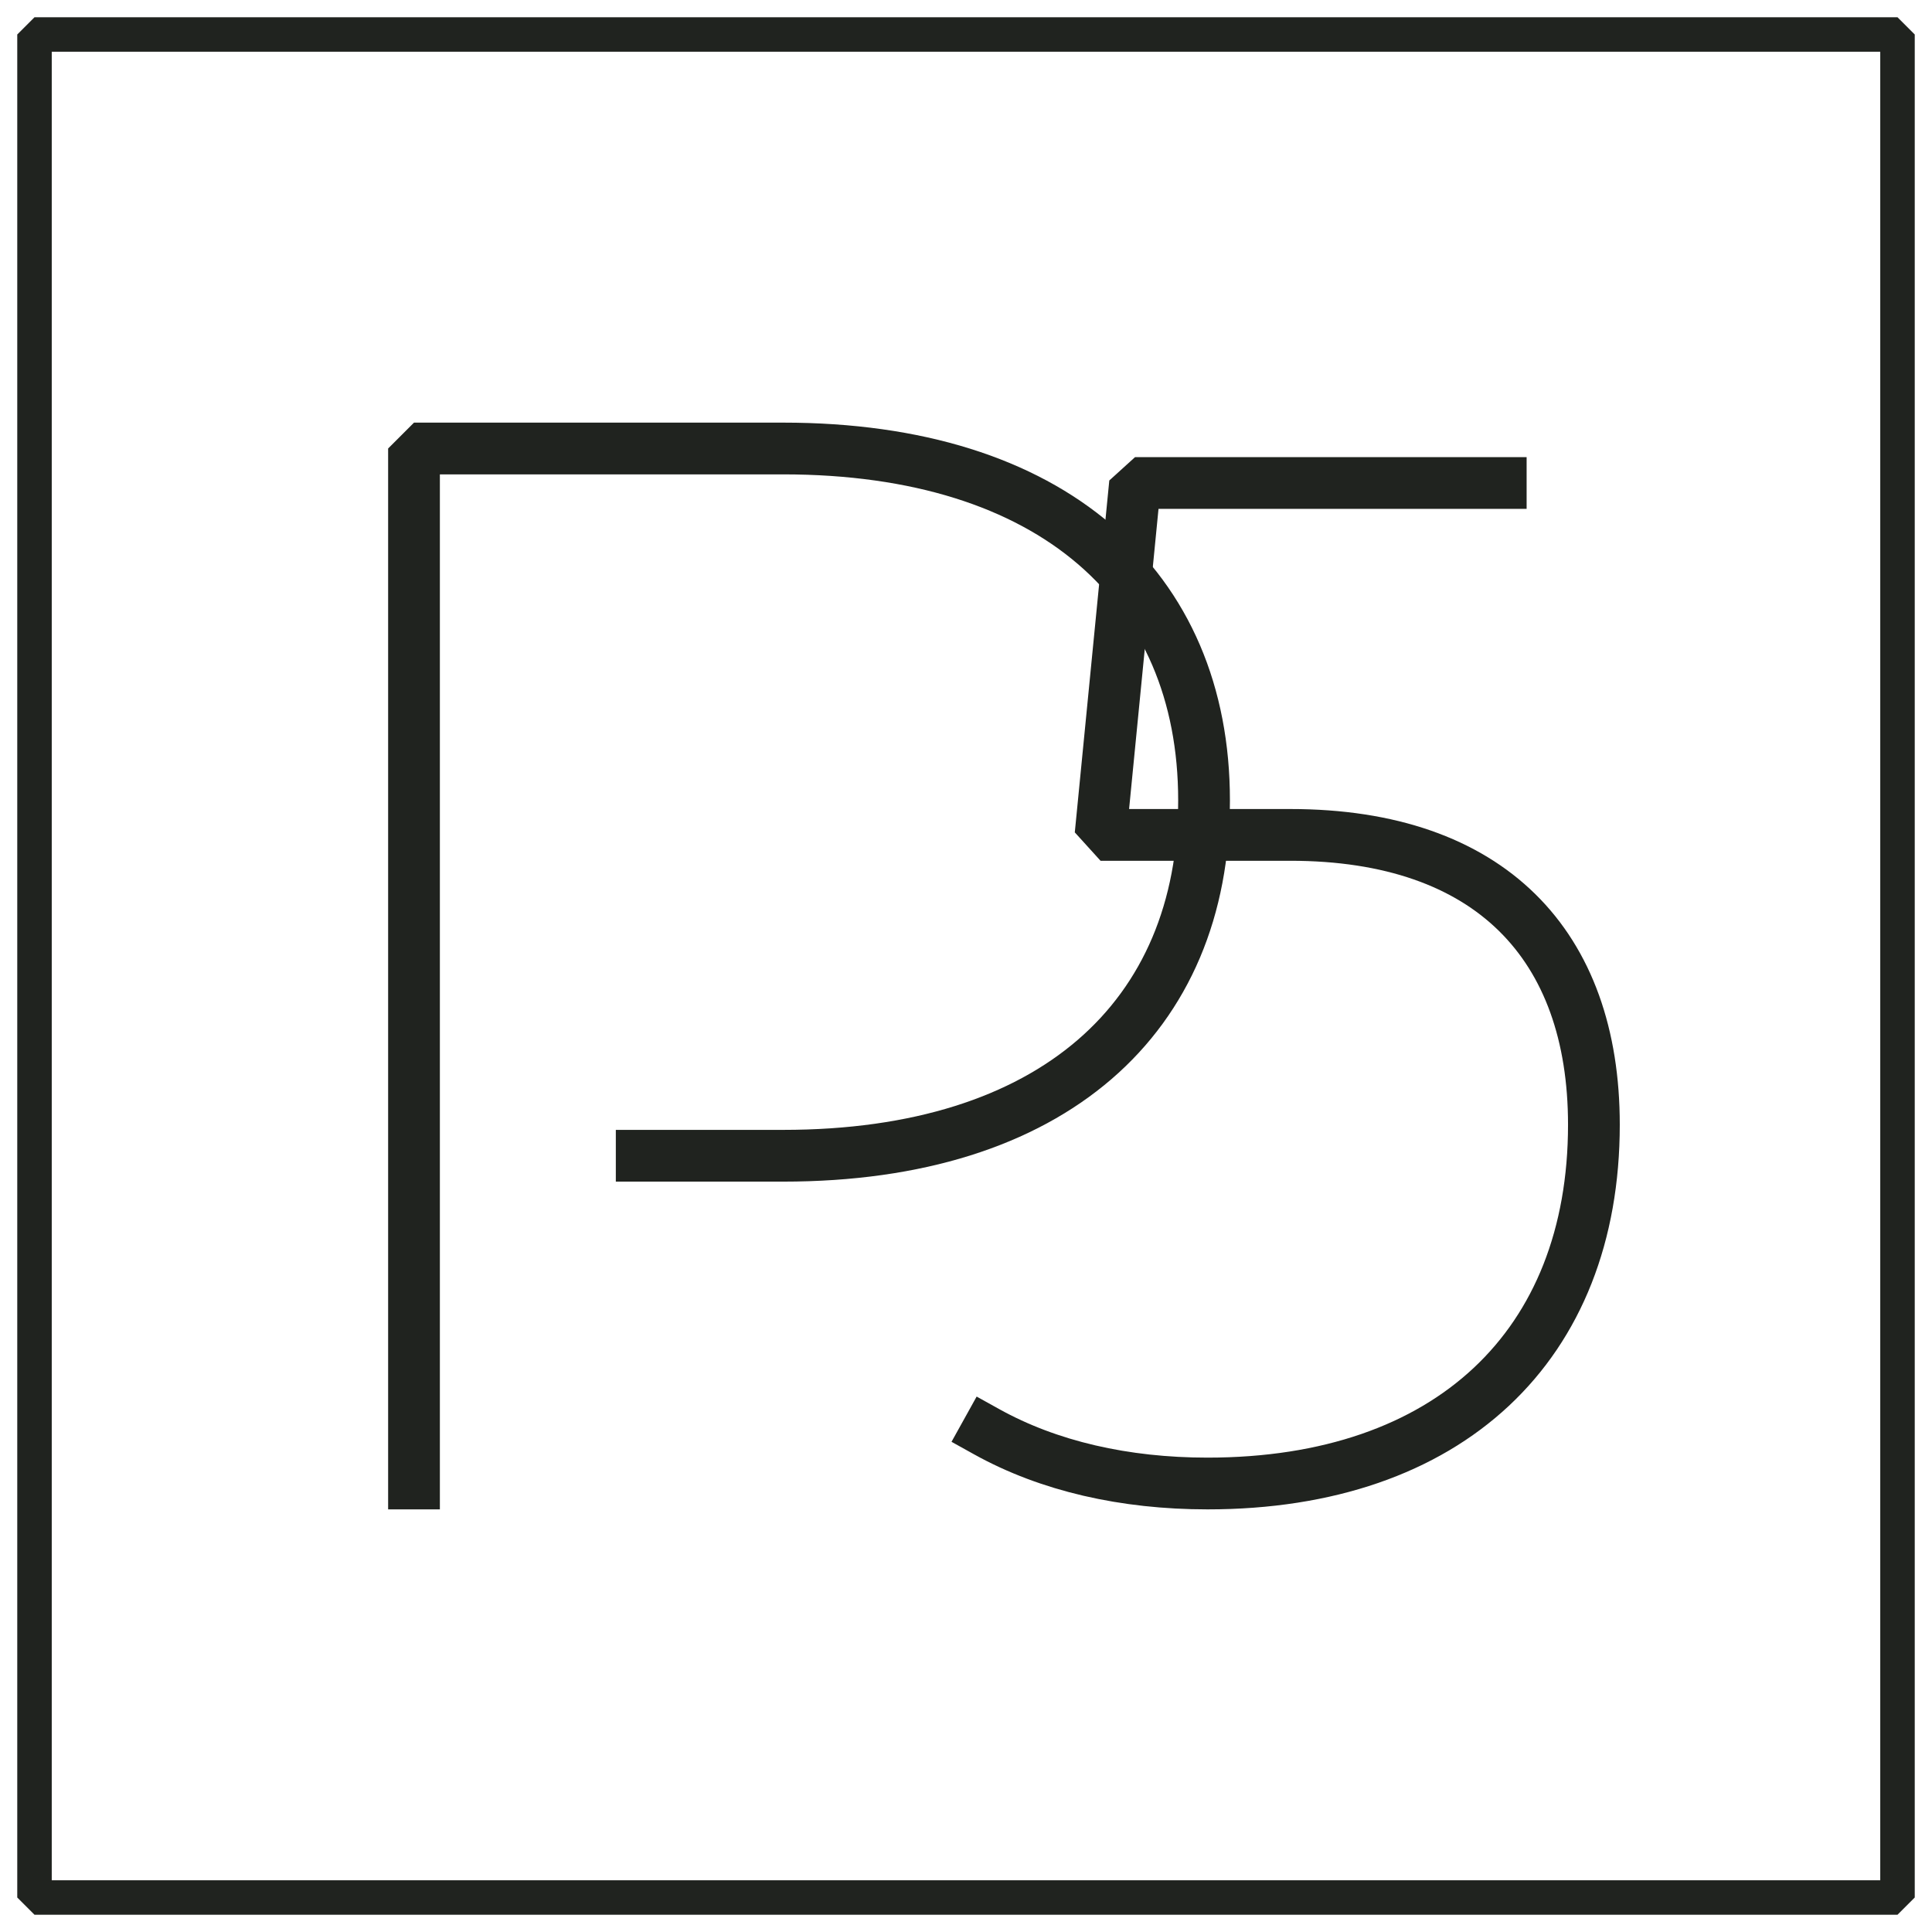
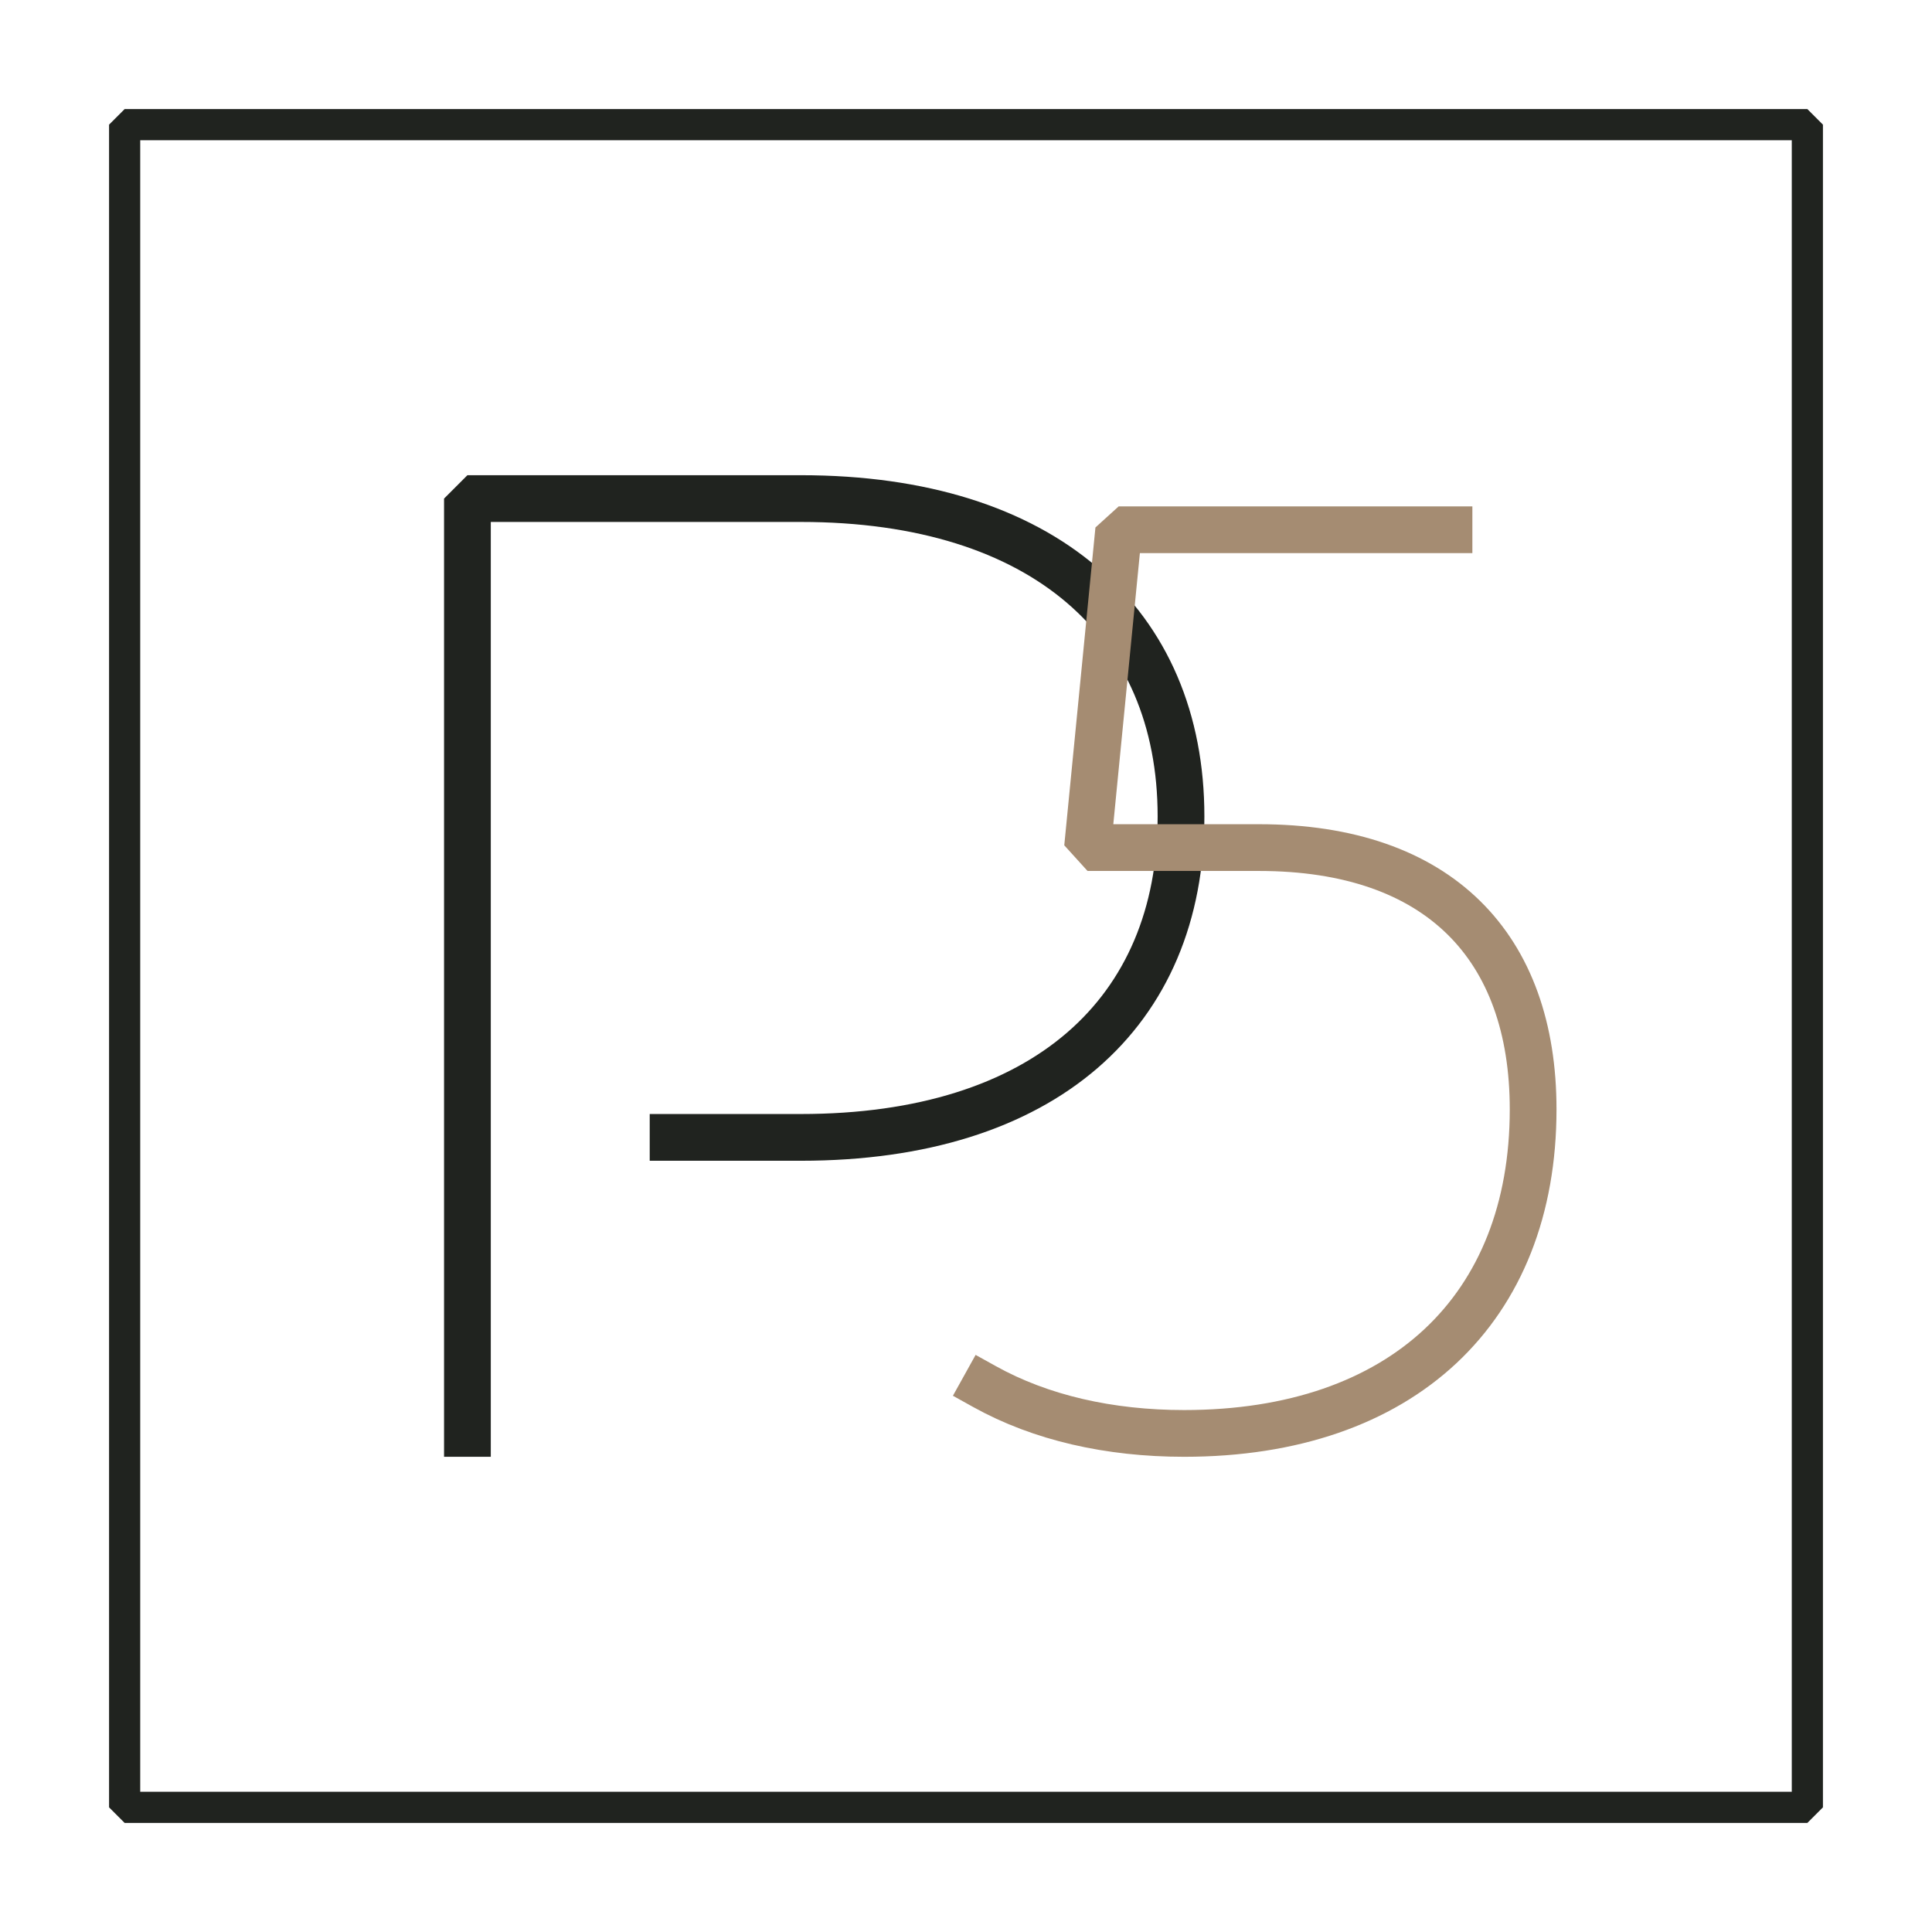
- <svg xmlns="http://www.w3.org/2000/svg" viewBox="0 0 56 56" role="img" aria-labelledby="title desc">
+ <svg xmlns="http://www.w3.org/2000/svg" viewBox="-3 -3 62 62" role="img" aria-labelledby="title desc">
  <g fill="none" stroke-linecap="square" stroke-linejoin="bevel">
    <rect x="1" y="1" width="54" height="54" stroke="#20231F" stroke-width="1" />
    <path d="M12 43V13h10.7c7.8 0 12.2 4 12.2 10.2 0 6.3-4.4 10.3-12.2 10.3h-4.1" stroke="#20231F" stroke-width="1.5" />
-     <path d="M43.5 14H32.9l-1 10.2h5.5c5.8 0 8.8 3.2 8.8 8.4 0 6.4-4.2 10.4-11.2 10.4-2.4 0-4.6-.5-6.4-1.5" stroke="#20231F" stroke-width="1.5" />
+     <path d="M43.5 14H32.9l-1 10.2h5.5c5.8 0 8.8 3.2 8.8 8.4 0 6.4-4.2 10.4-11.2 10.4-2.4 0-4.6-.5-6.4-1.5" stroke="#A58C72" stroke-width="1.5" />
  </g>
</svg>
